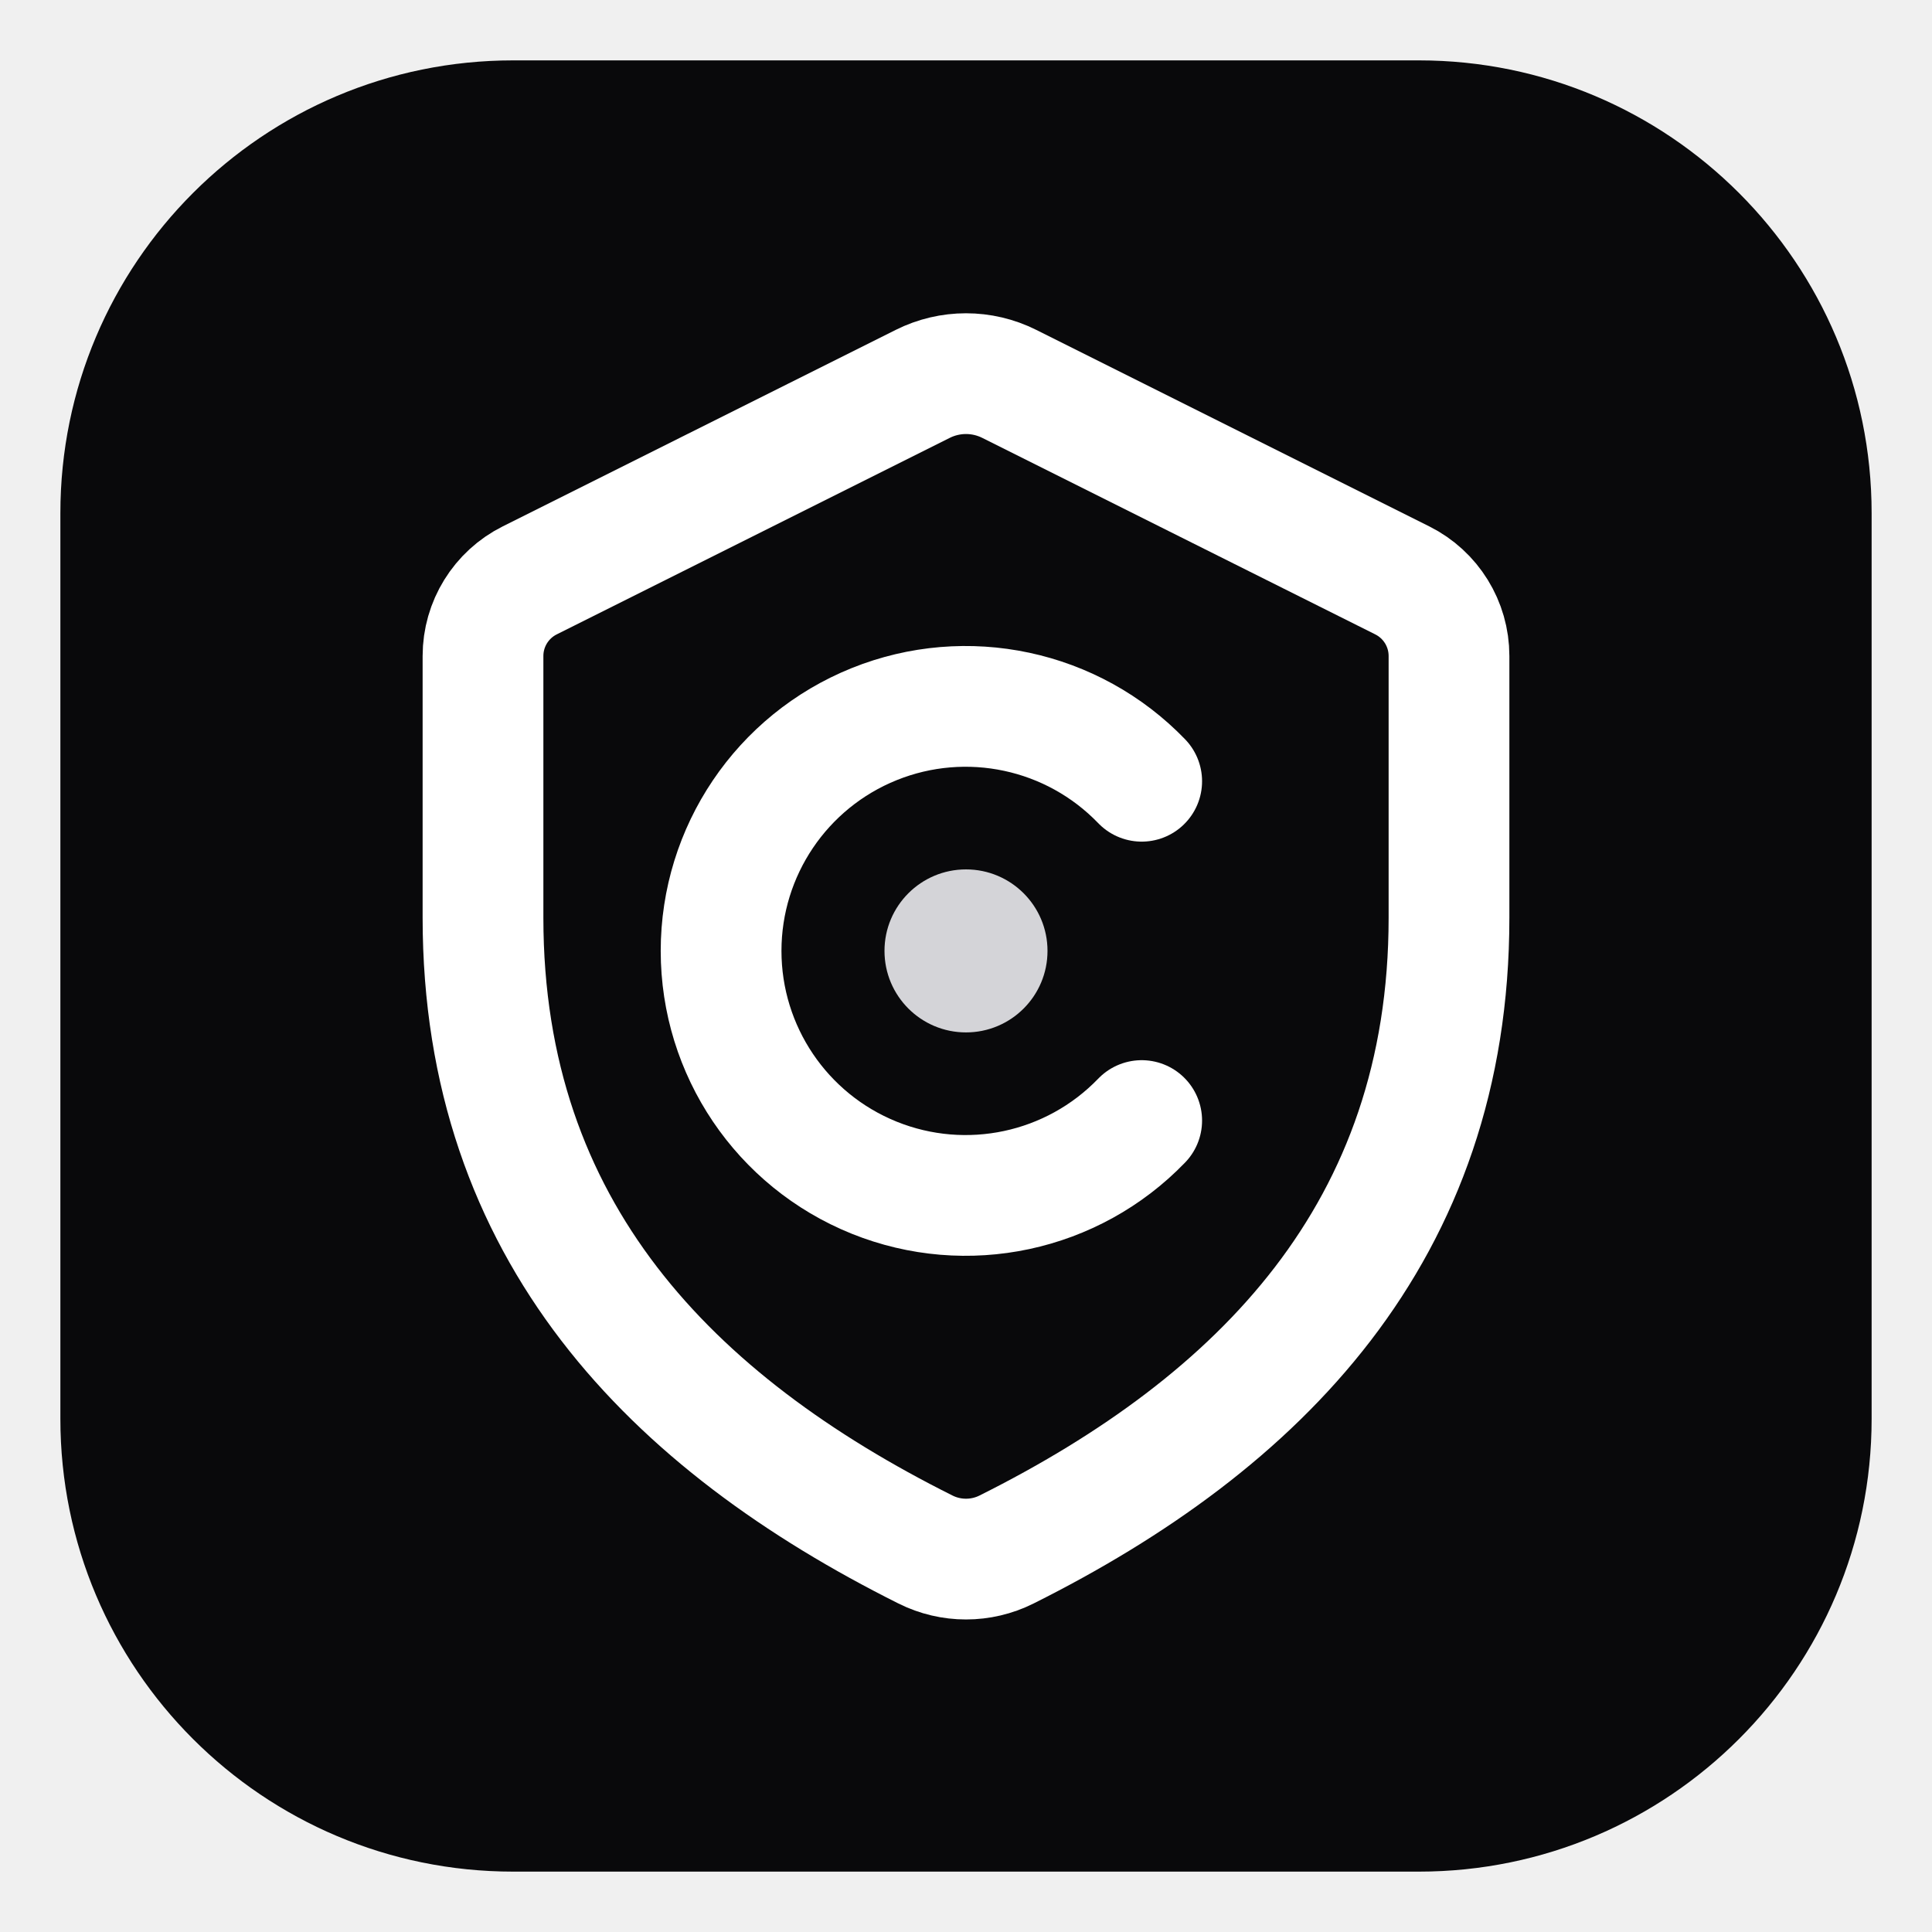
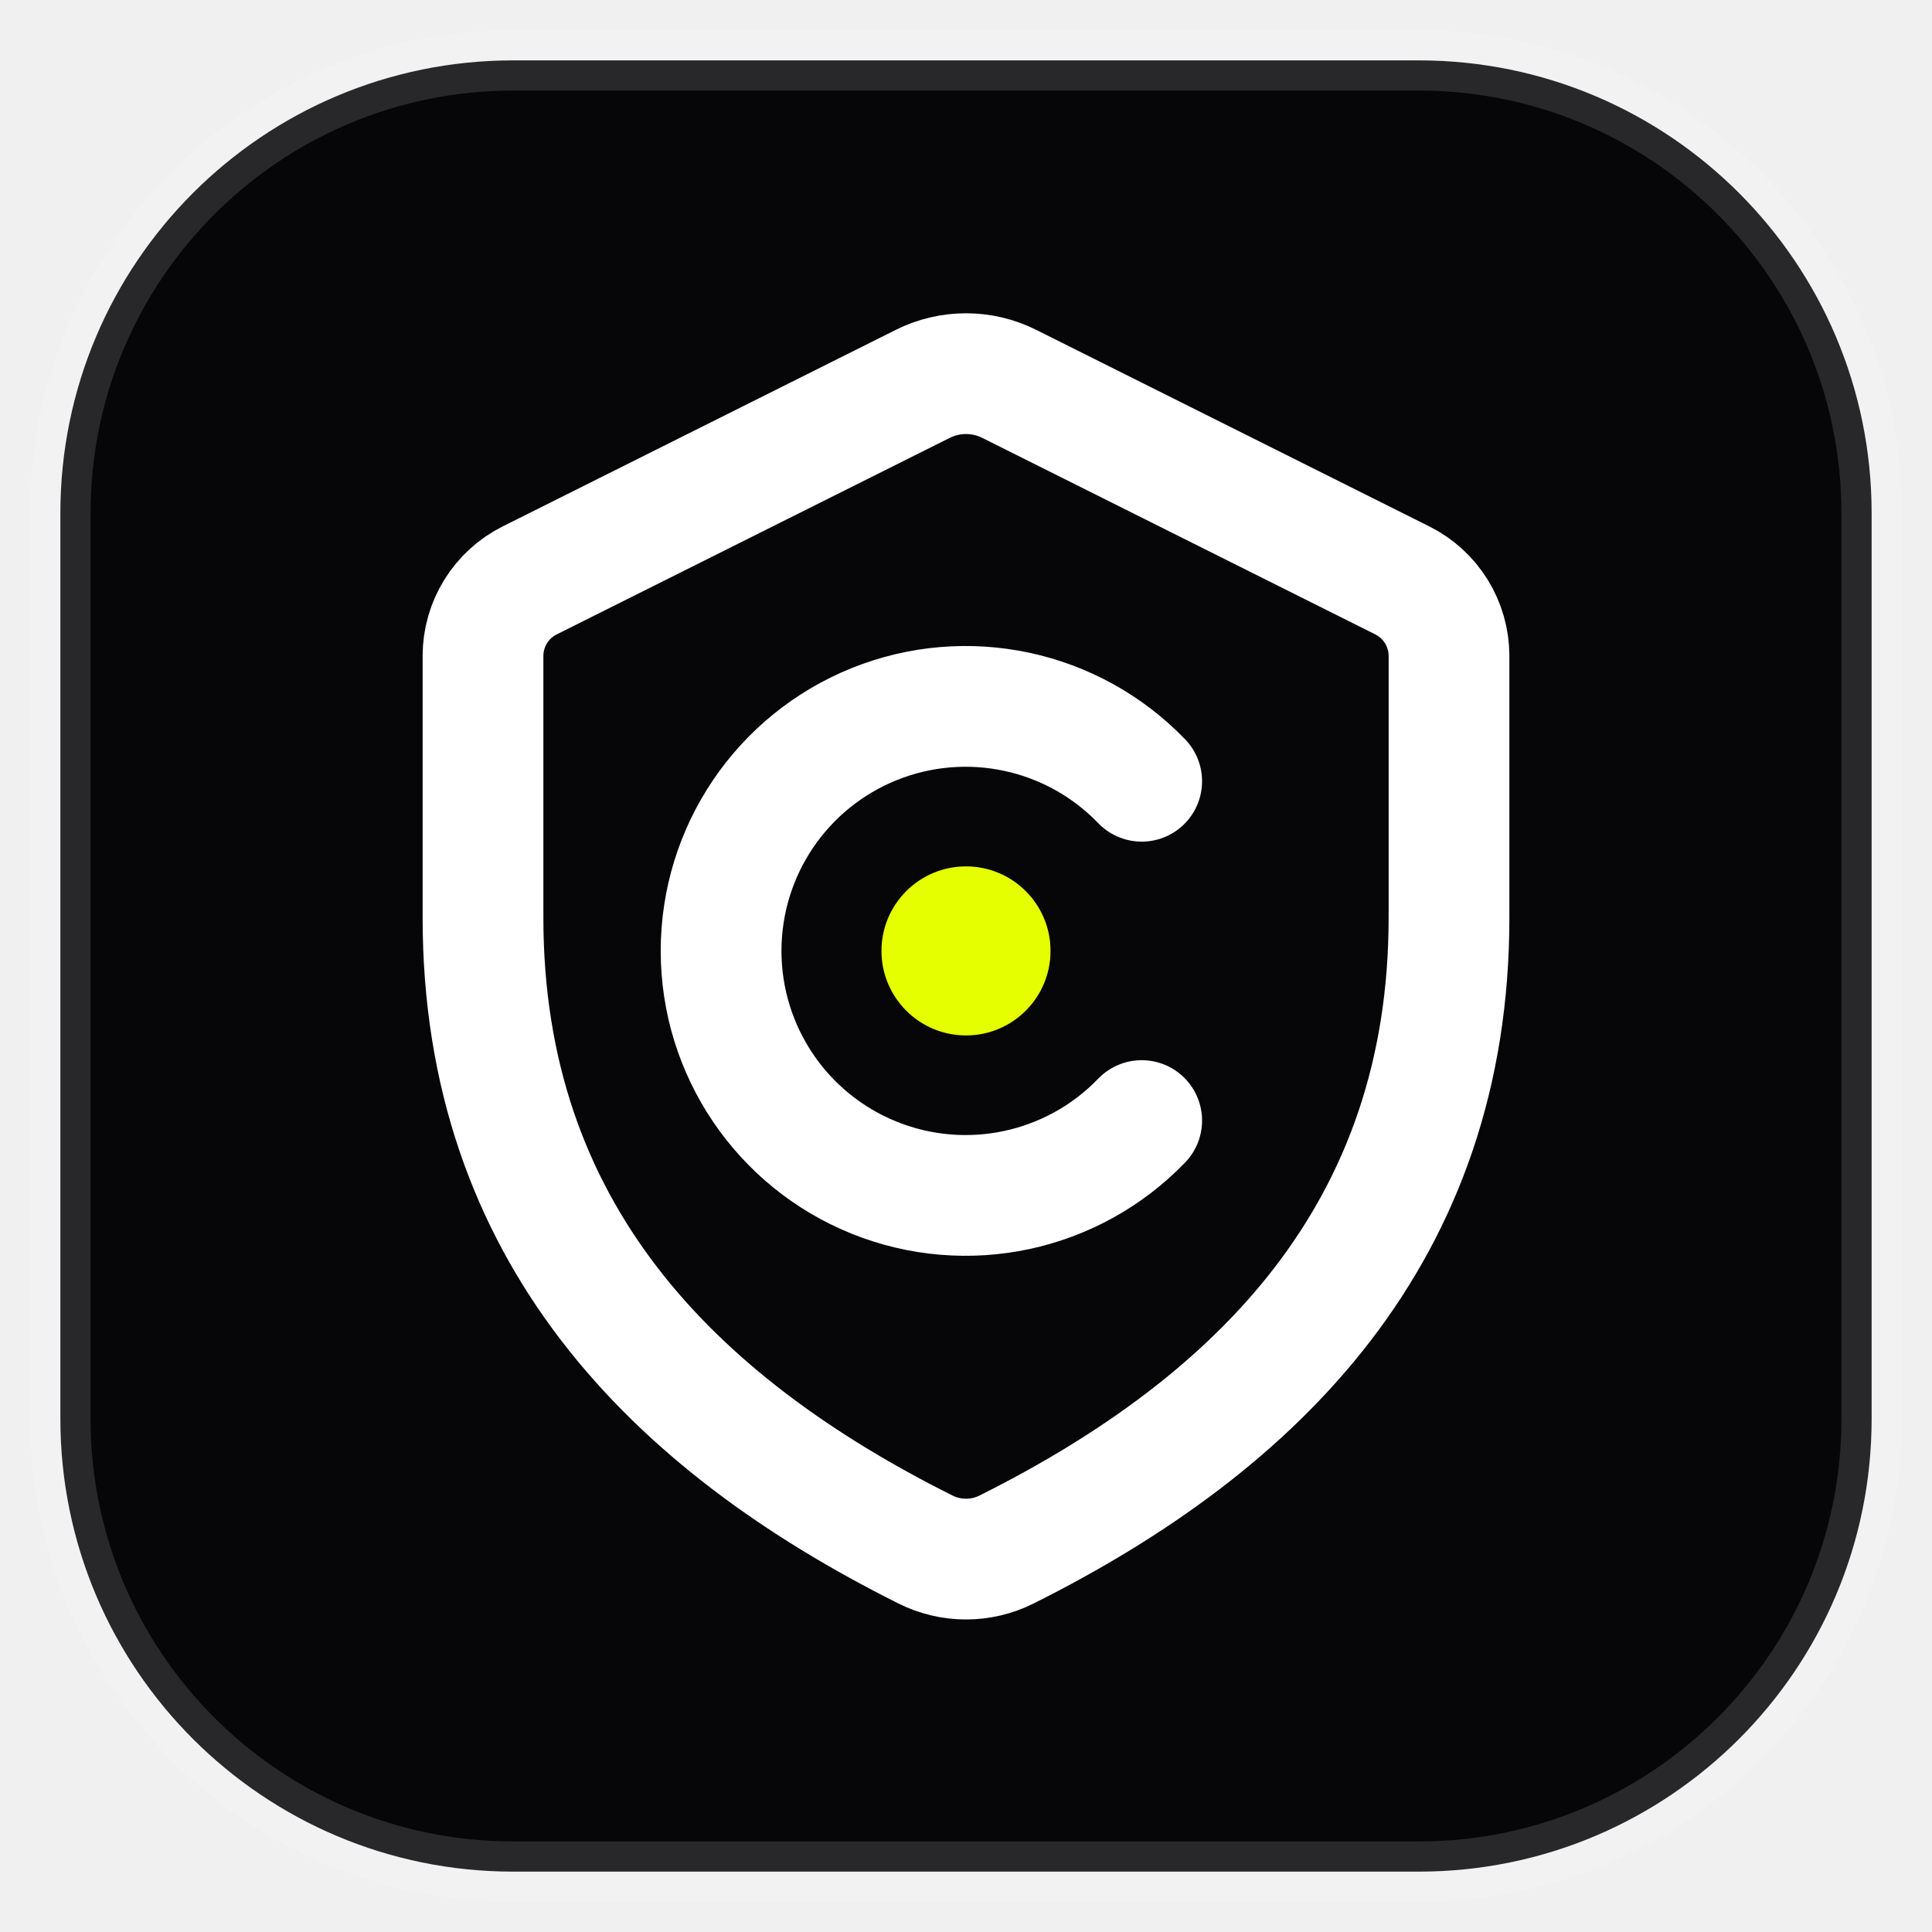
<svg xmlns="http://www.w3.org/2000/svg" viewBox="0 0 32 32" fill="none" shape-rendering="geometricPrecision">
-   <rect x="1" y="1" width="30" height="30" rx="7.5" fill="#09090B" />
+   <rect x="1" y="1" width="30" height="30" rx="7.5" fill="#060608" stroke="#FFFFFF" stroke-opacity="0.14" stroke-width="1" />
  <g transform="translate(4 4)">
    <path d="M 20 9 L 20 11.2 C 20 16.4 16.871 19.565 12.671 21.665 A 1.5 1.5 0 0 1 11.329 21.665 C 7.129 19.565 4 16.4 4 11.2 L 4 6.865 A 1.4 1.4 0 0 1 4.774 5.613 L 11.284 2.358 A 1.6 1.6 0 0 1 12.716 2.358 L 19.226 5.613 A 1.4 1.4 0 0 1 20 6.865 Z" stroke="#FFFFFF" stroke-width="2" stroke-linejoin="round" />
    <path d="M 14.91 8.94 A 4.05 4.05 0 1 0 14.91 14.56" stroke="#FFFFFF" stroke-width="2" stroke-linecap="round" />
-     <circle cx="12" cy="11.75" r="1.35" fill="#D4D4D8" />
+     <circle cx="12" cy="11.75" r="1.4" fill="#E6FF00" />
  </g>
</svg>
